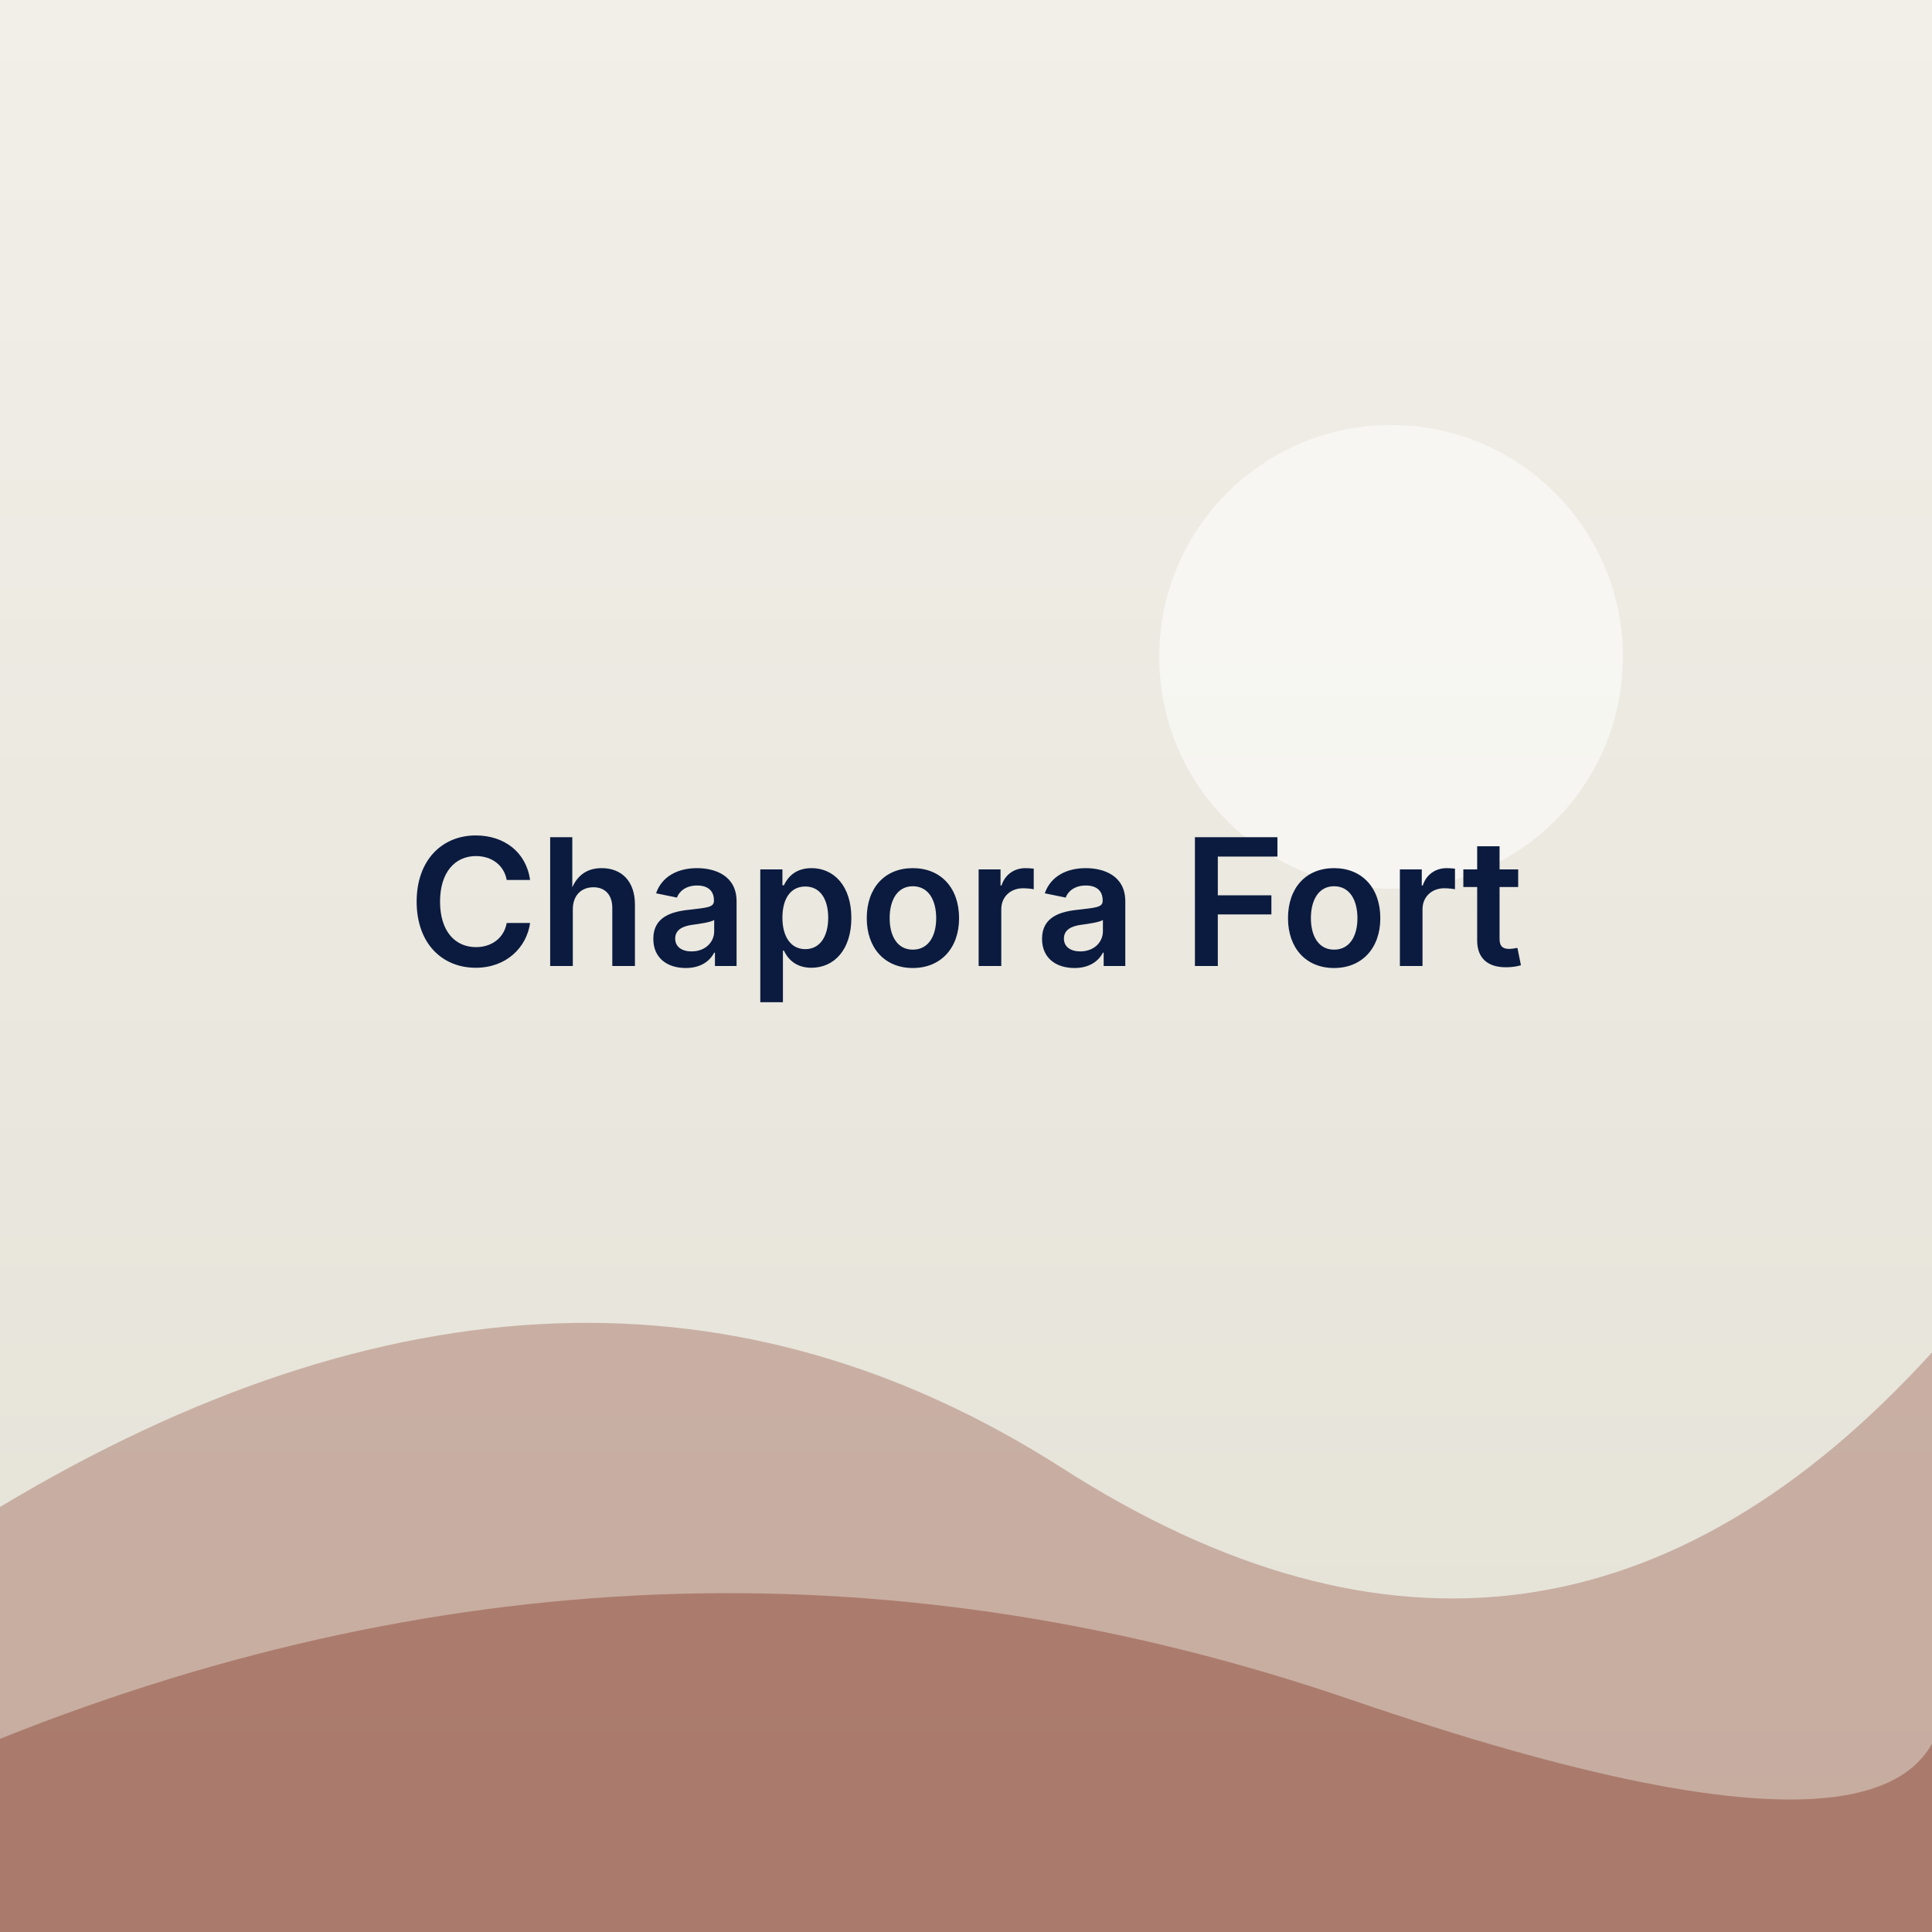
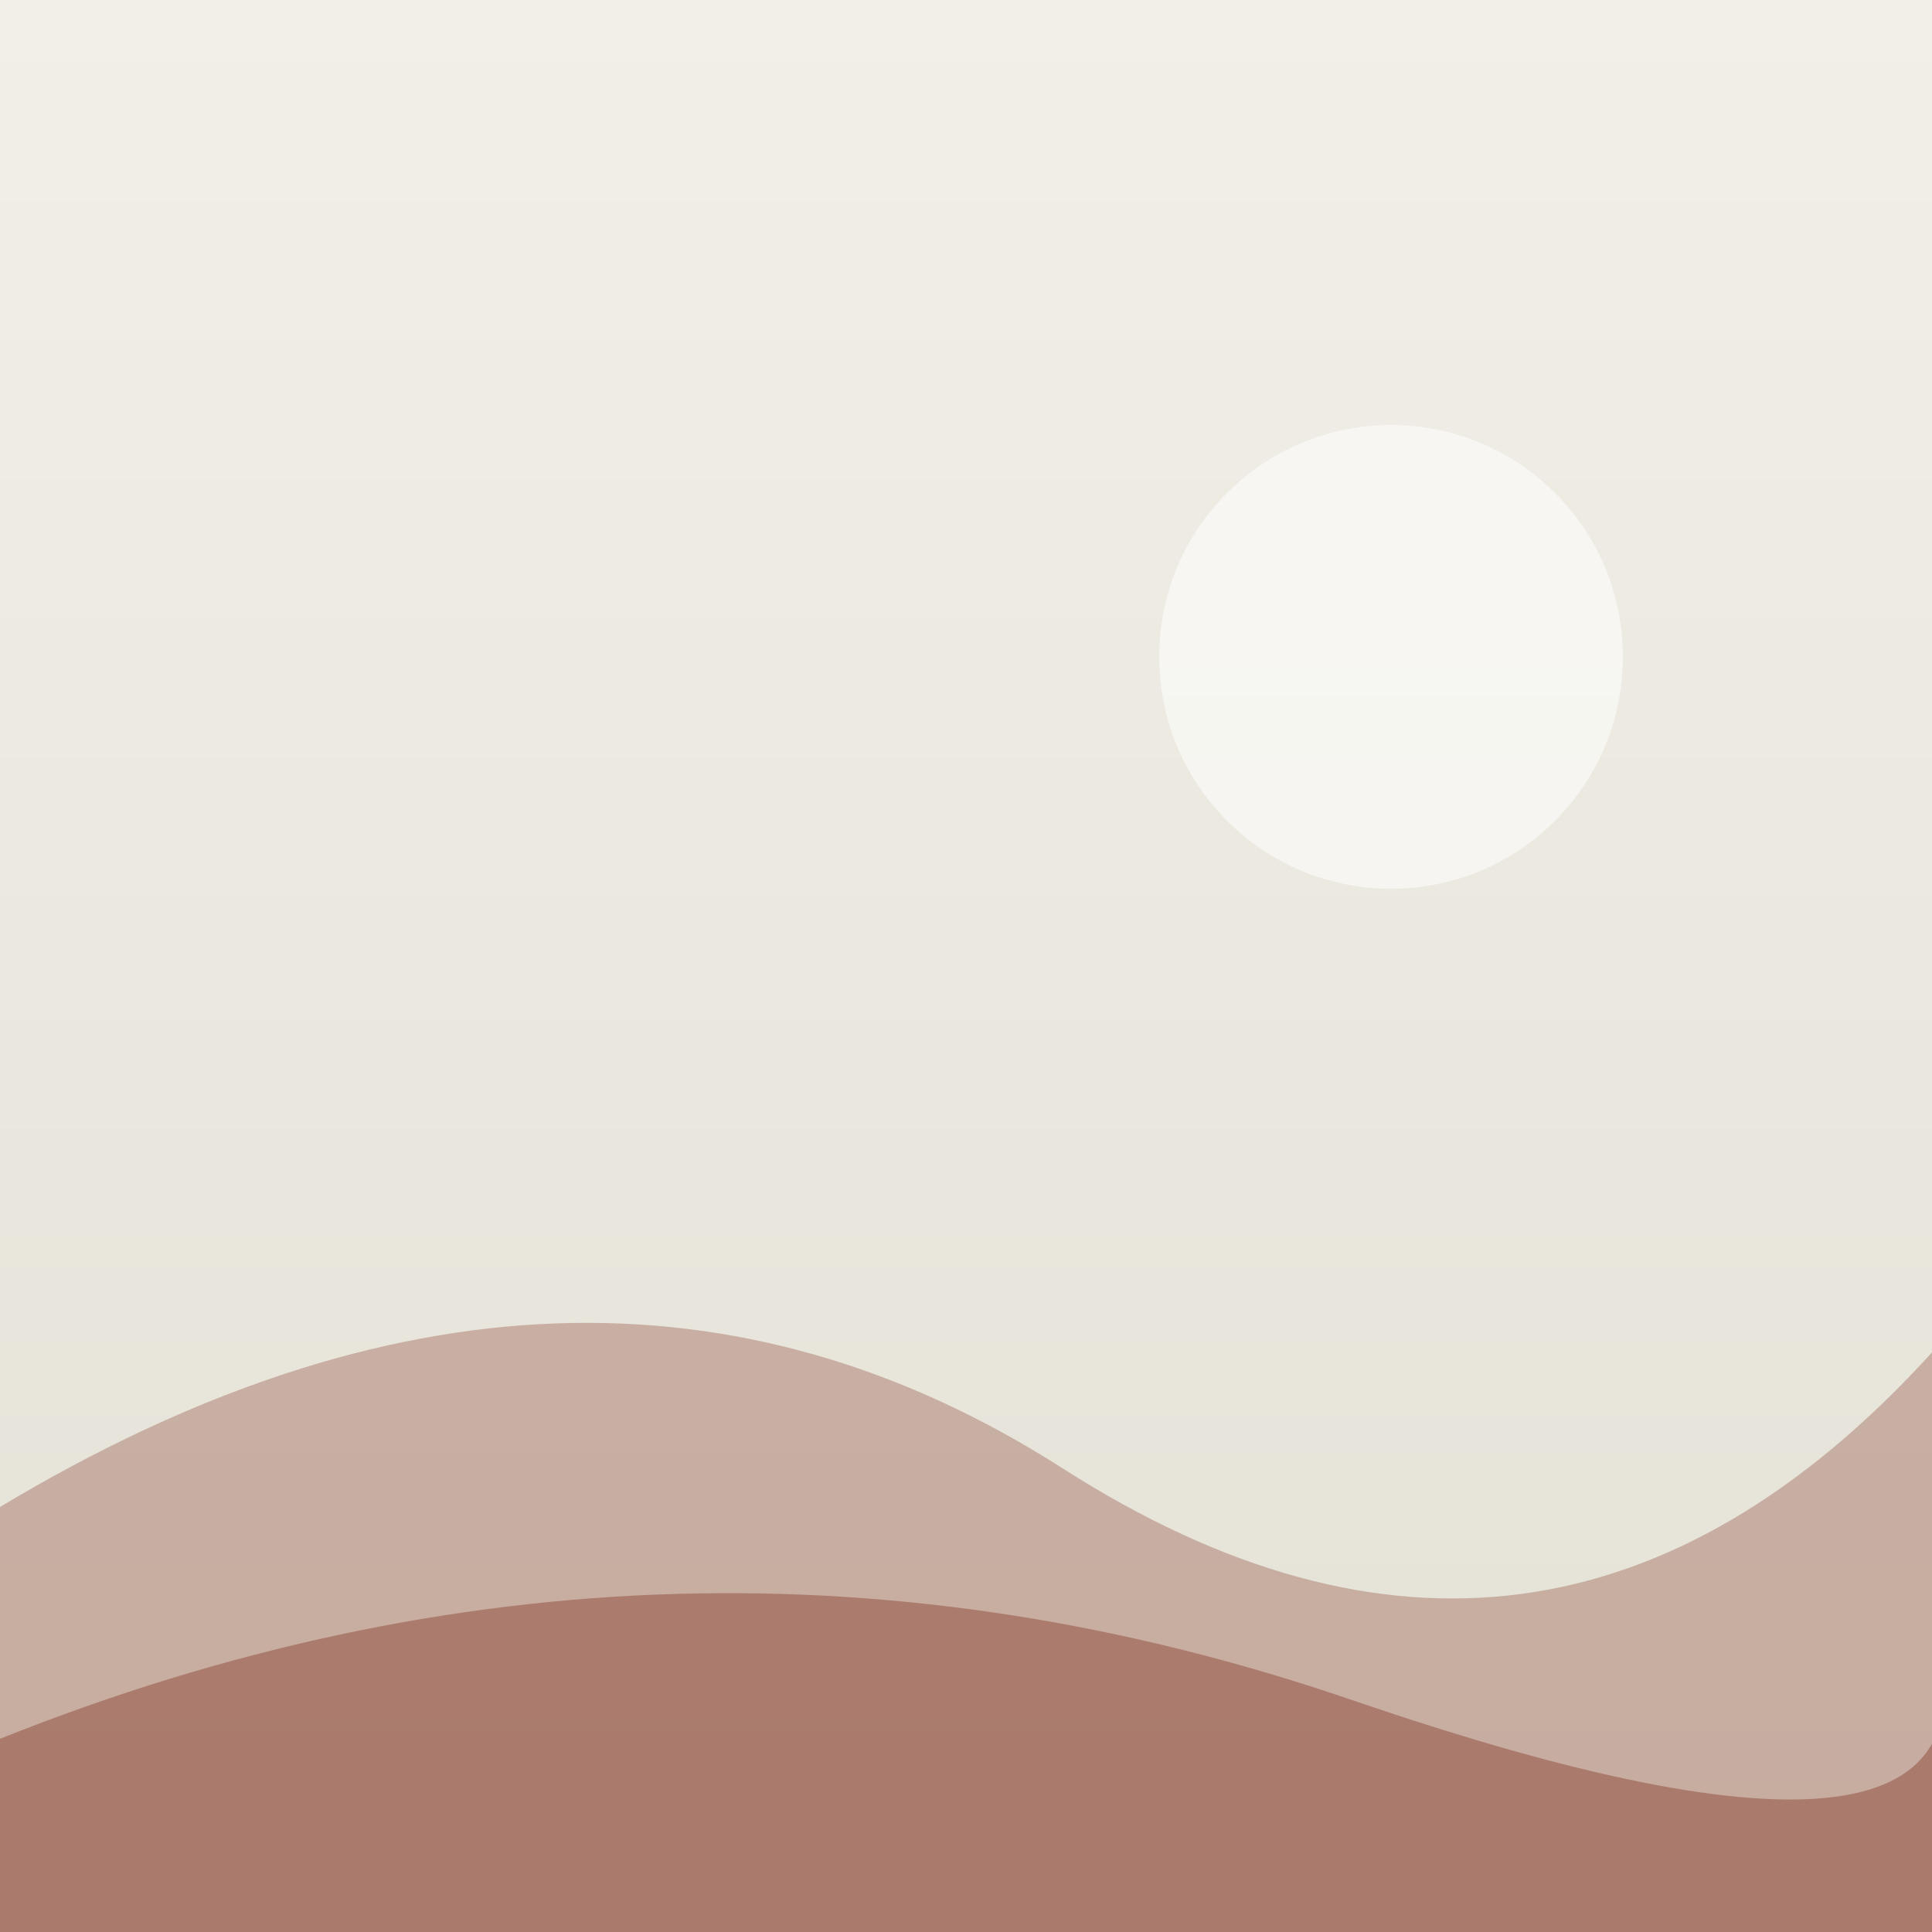
<svg xmlns="http://www.w3.org/2000/svg" width="120" height="120" viewBox="0 0 120 120" role="img" aria-label="Chapora Fort">
  <defs>
    <linearGradient id="g" x1="0" y1="0" x2="0" y2="1">
      <stop offset="0" stop-color="#F1EFE8" />
      <stop offset="1" stop-color="#E4E1D6" />
    </linearGradient>
  </defs>
  <rect width="120" height="120" fill="url(#g)" />
  <circle cx="86.4" cy="40.8" r="14.4" fill="#fff" opacity="0.55" />
  <path d="M0 93.6 Q36 72 66 91.2 T120 84 V120 H0Z" fill="#8E4A3A" opacity="0.35" />
  <path d="M0 108 Q42 91.2 84 105.6 T120 100.8 V120 H0Z" fill="#8E4A3A" opacity="0.5" />
-   <text x="60" y="60" text-anchor="middle" font-family="system-ui, -apple-system, sans-serif" font-size="11" font-weight="600" fill="#0B1B3F">Chapora Fort</text>
</svg>
